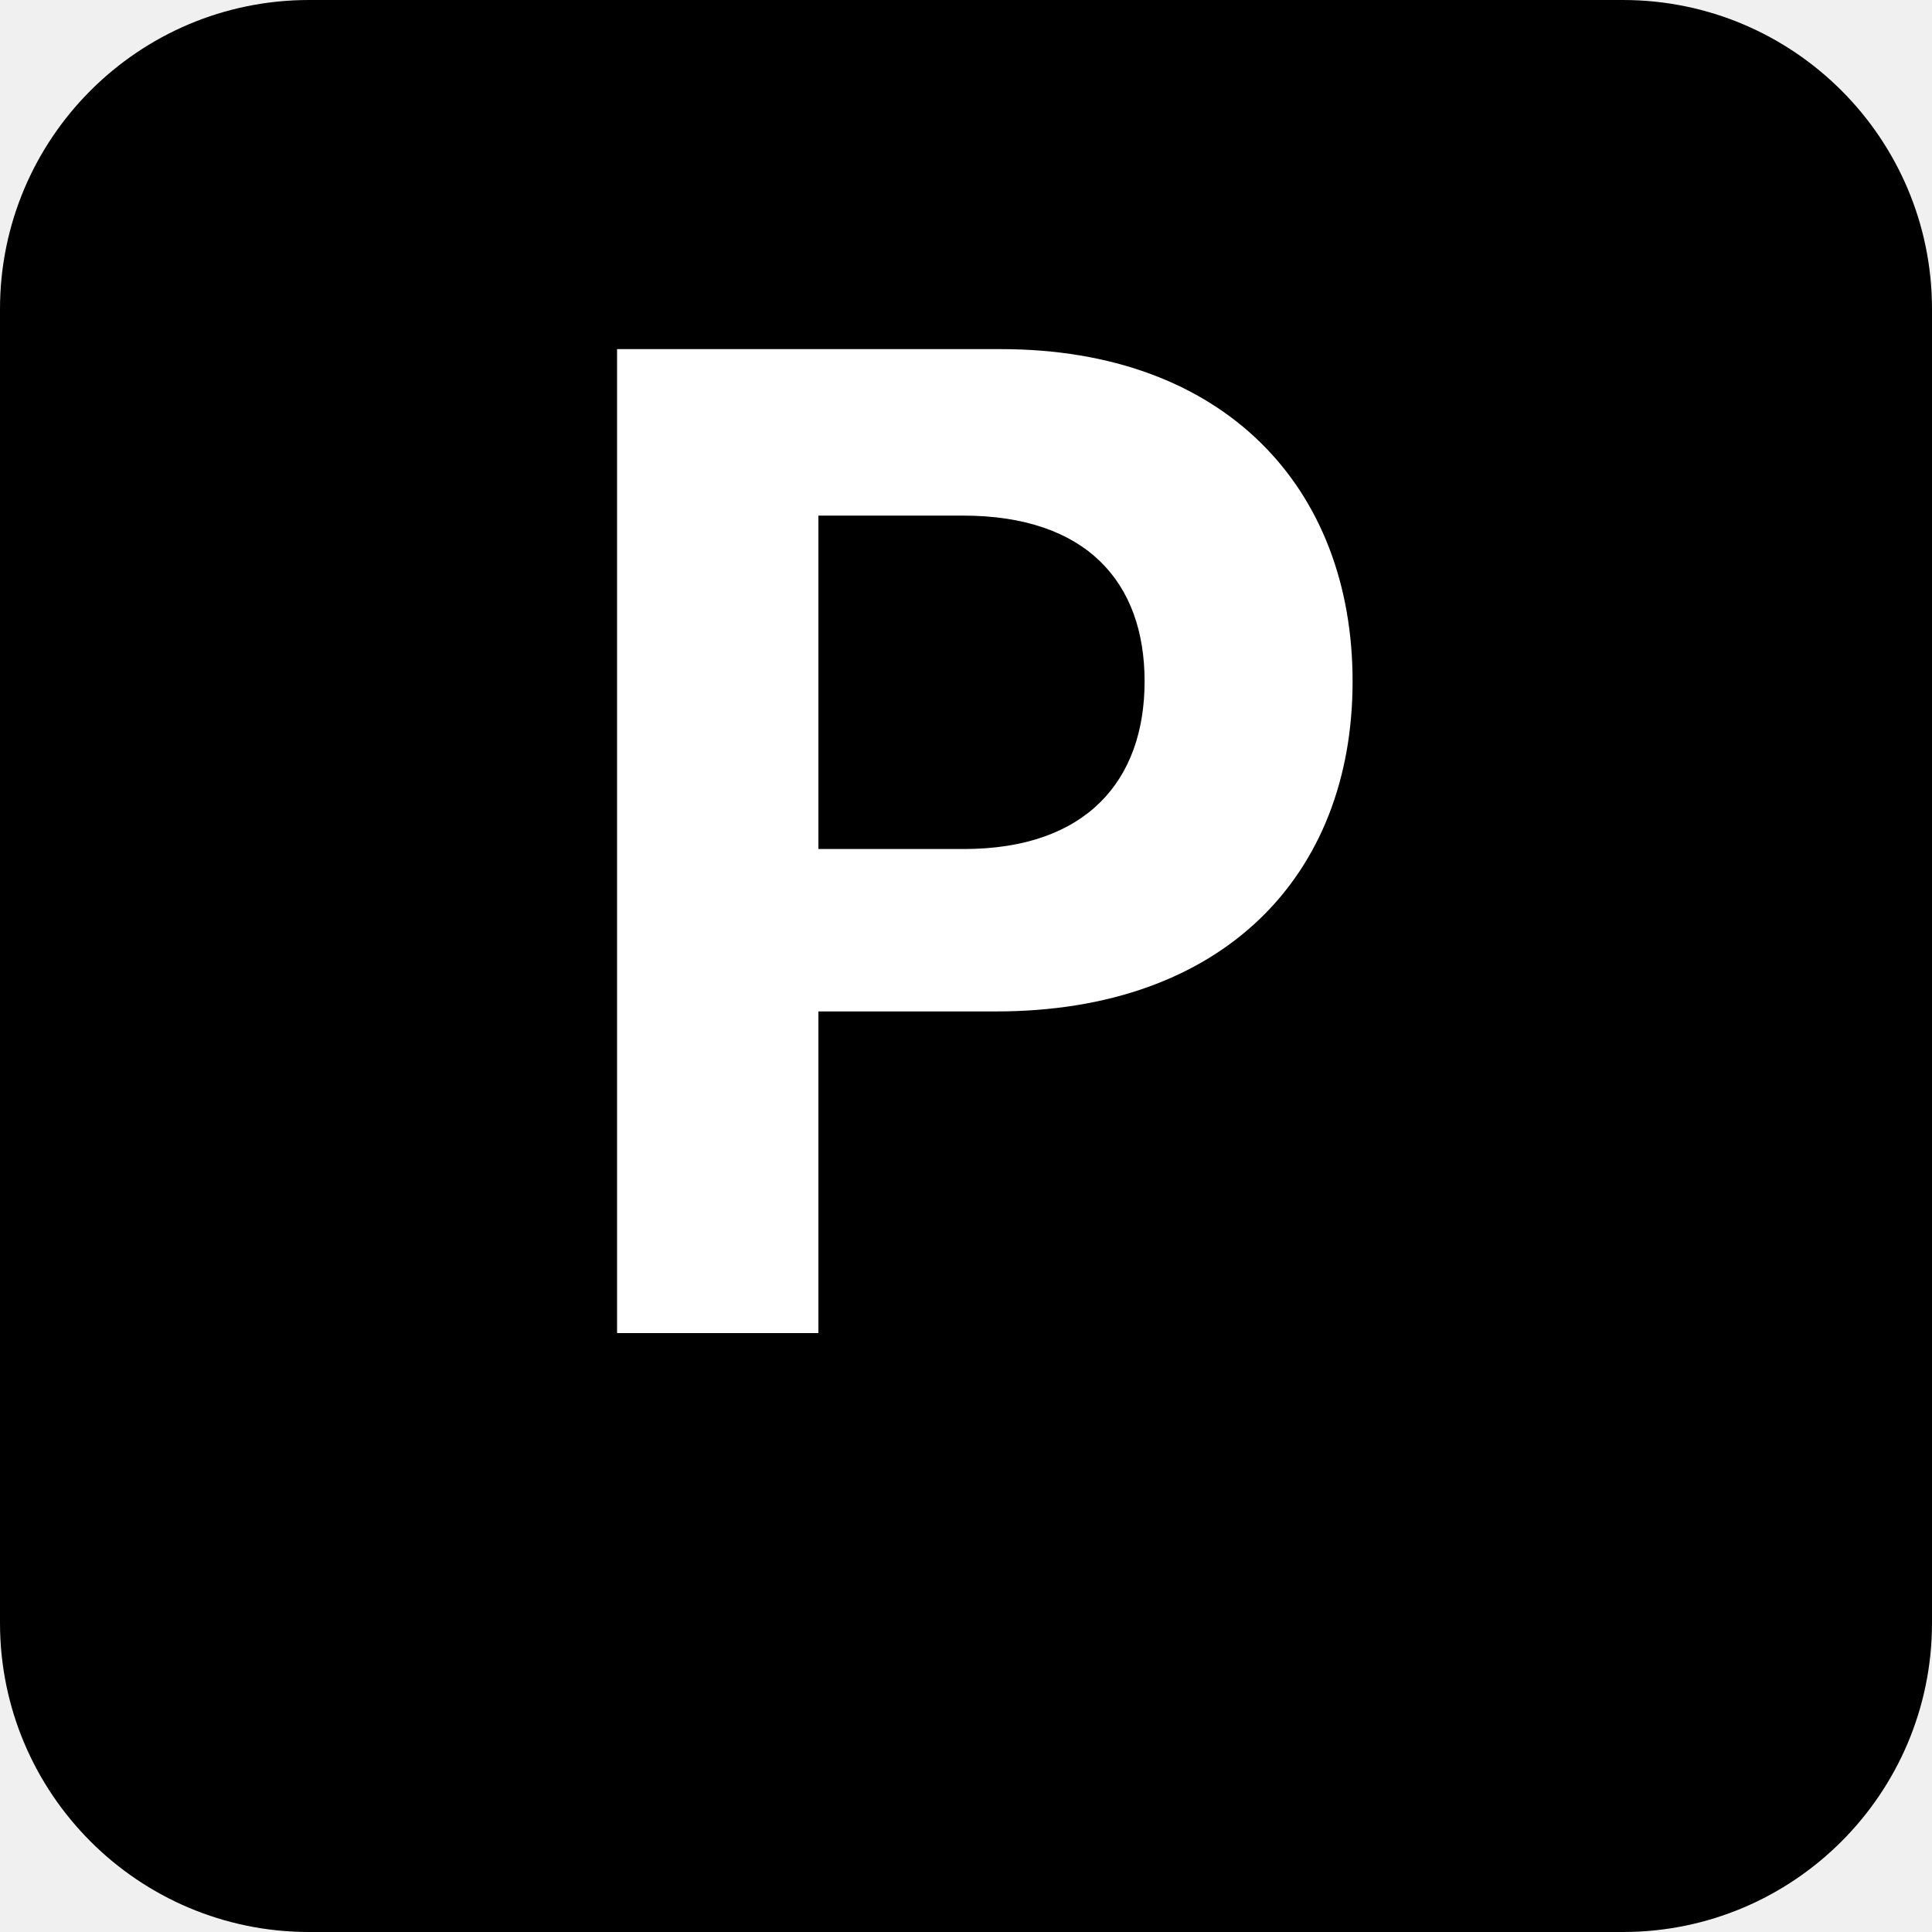
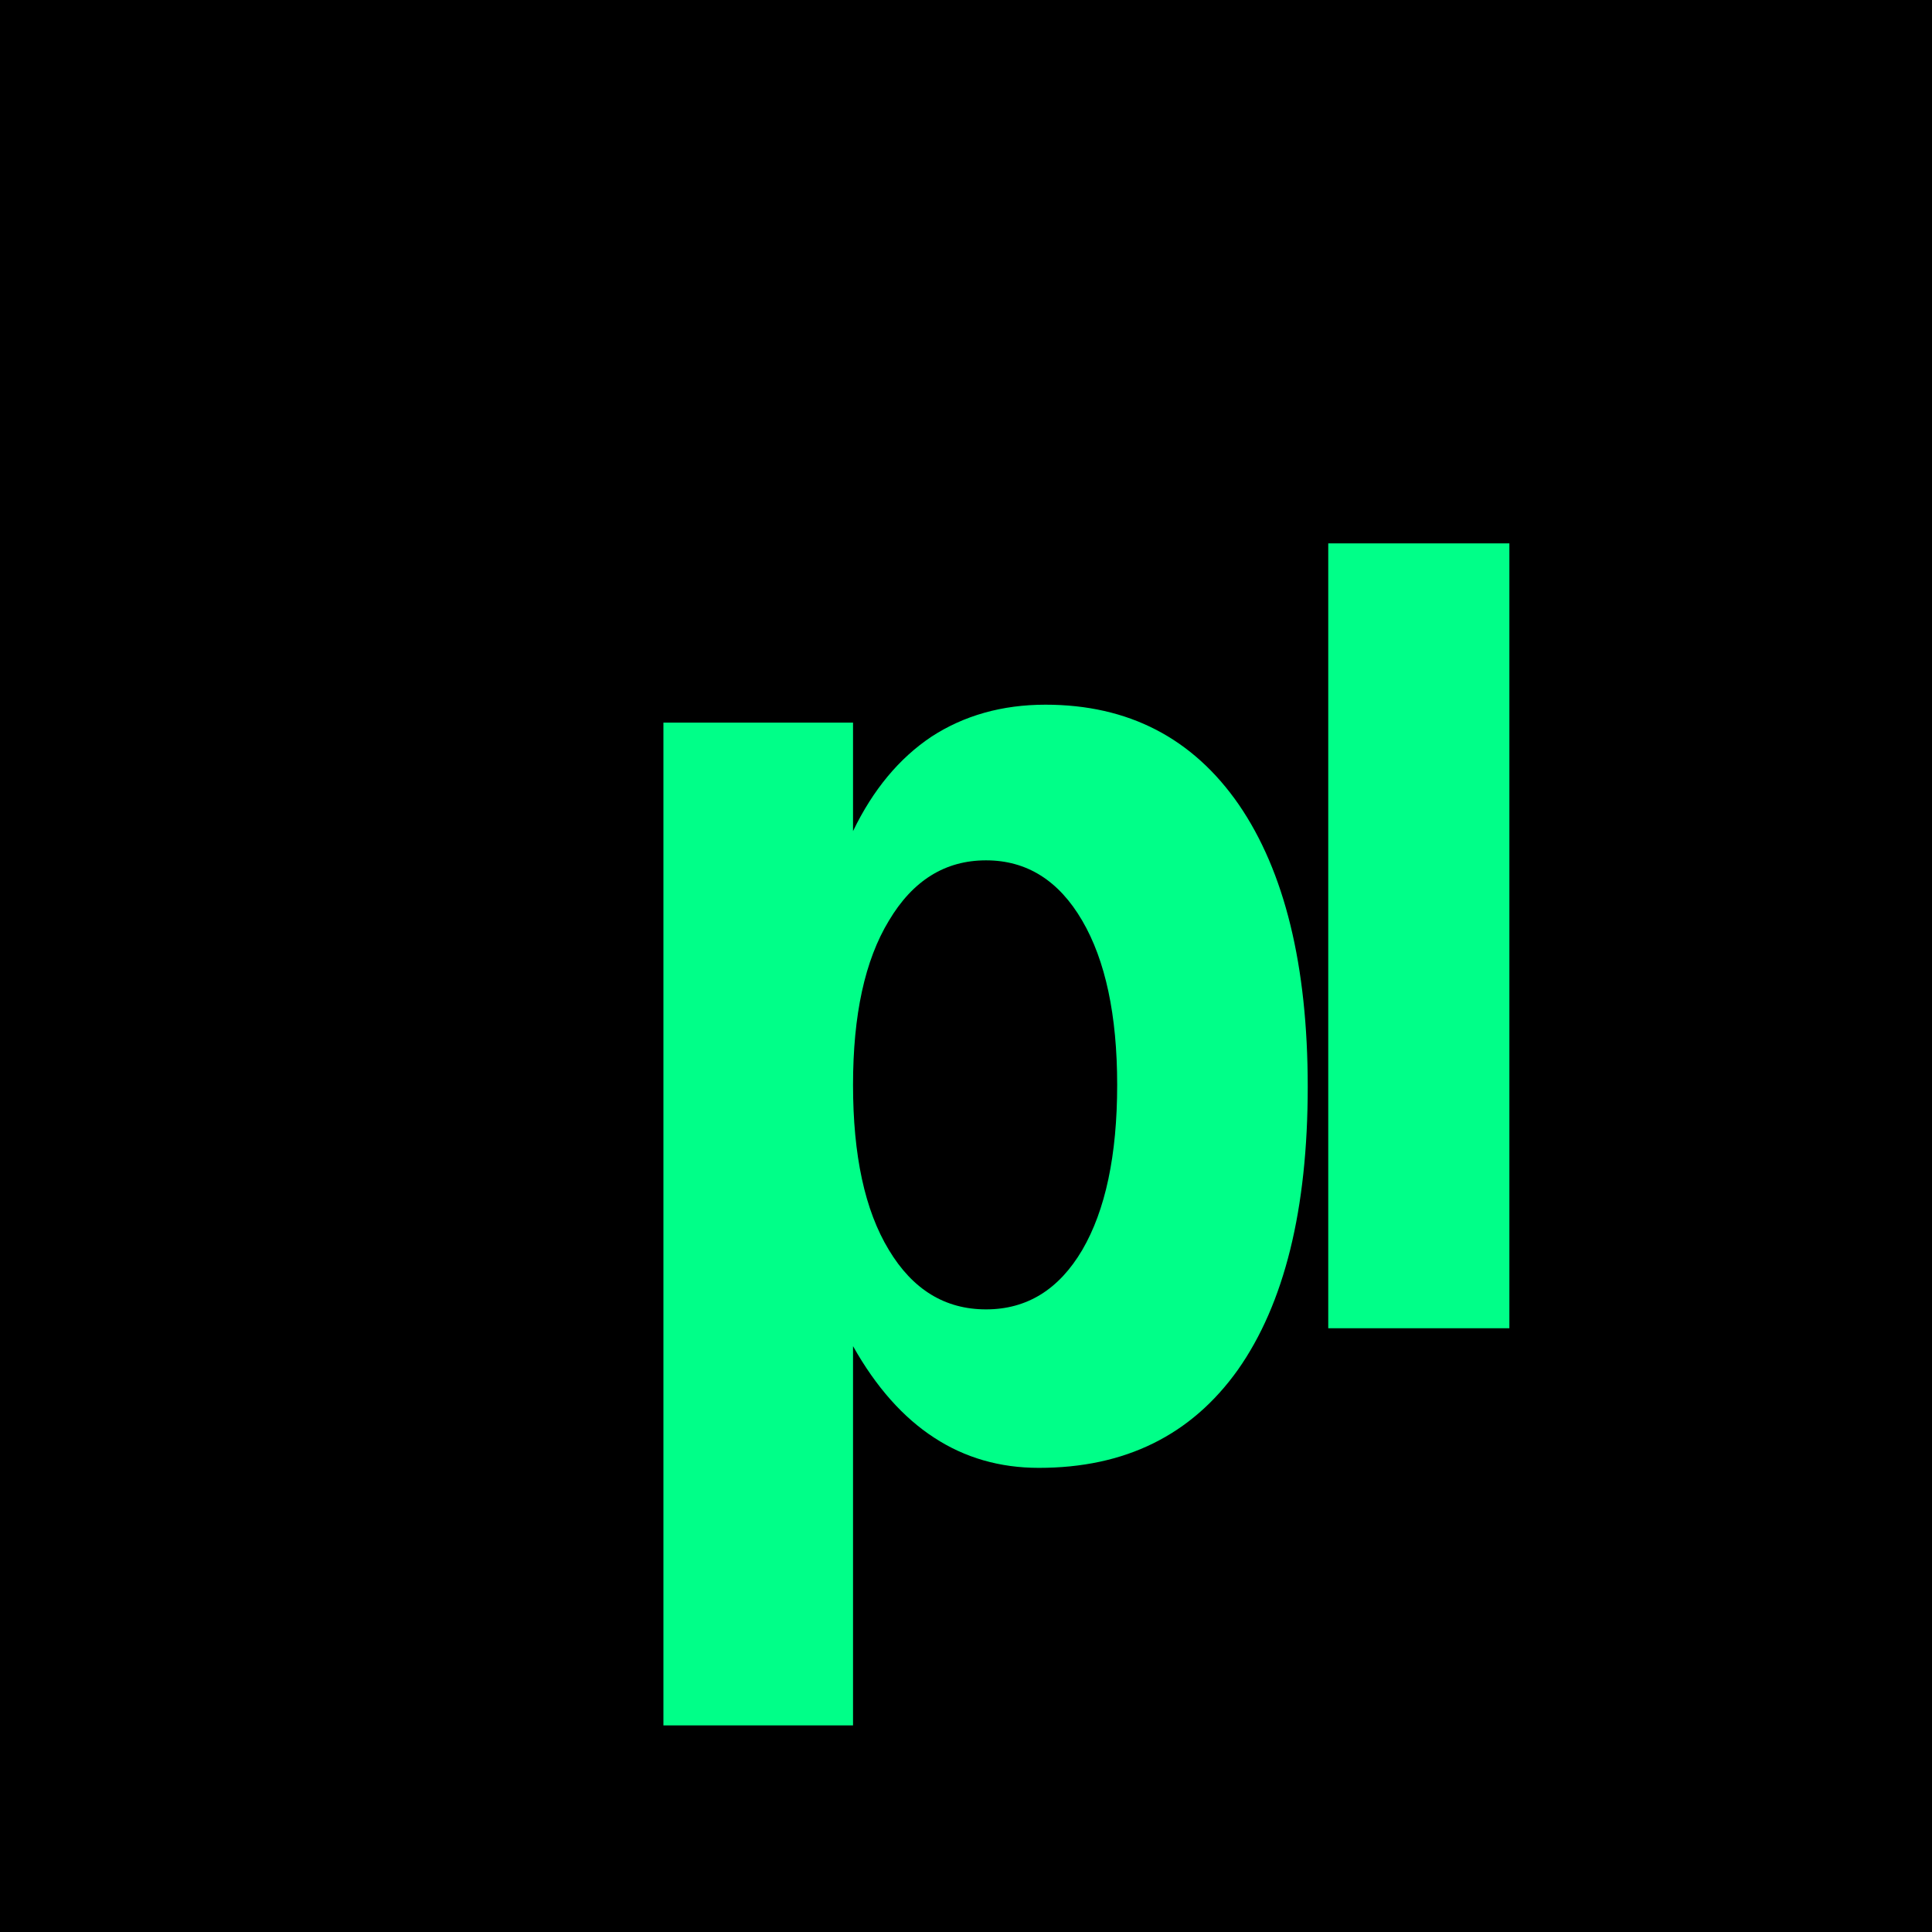
- <svg xmlns="http://www.w3.org/2000/svg" viewBox="0 0 200 200" width="200" height="200">
-   <rect width="200" height="200" rx="32" fill="#000000" />
-   <text x="100" y="138" text-anchor="middle" font-family="system-ui, -apple-system, 'Helvetica Neue', sans-serif" font-size="140" font-weight="700" fill="#FFFFFF">P</text>
+ <svg xmlns="http://www.w3.org/2000/svg" viewBox="0 0 32 32">
+   <rect width="32" height="32" fill="#000" />
+   <text x="16" y="24" text-anchor="middle" font-family="JetBrains Mono, monospace" font-weight="700" font-size="22" fill="#00ff88">p</text>
+   <rect x="22" y="9" width="3" height="13" fill="#00ff88" />
</svg>
